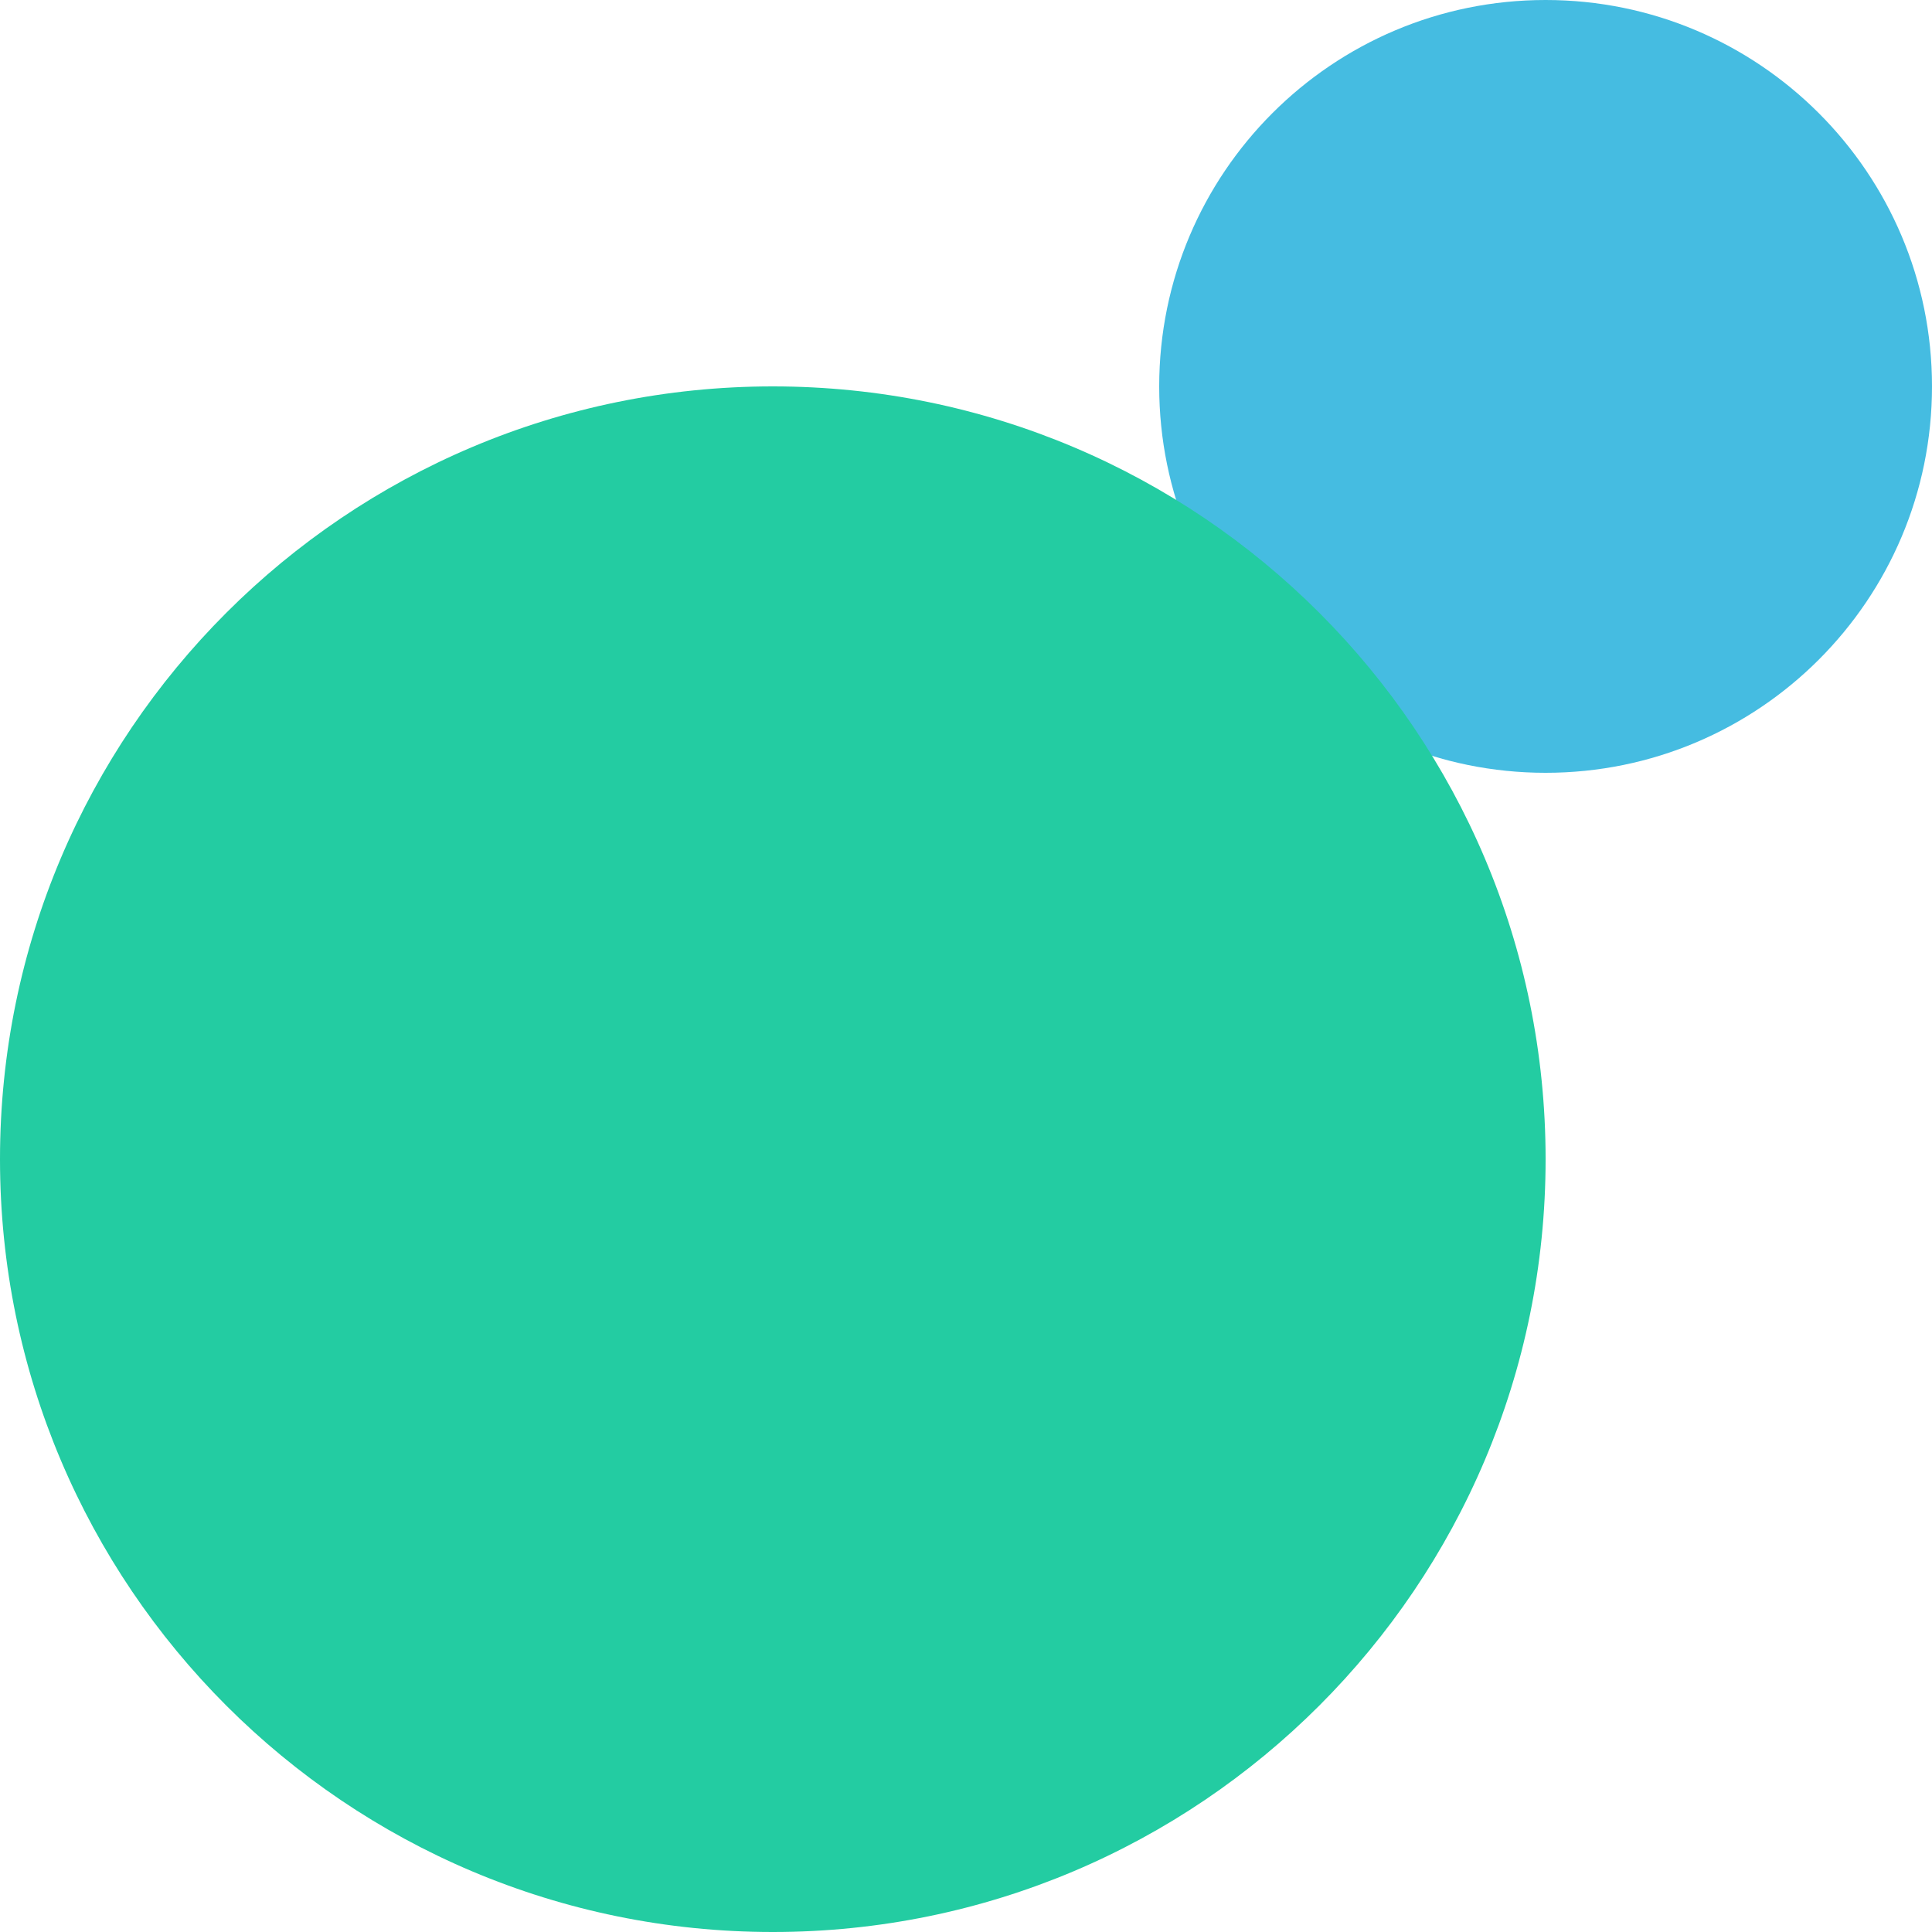
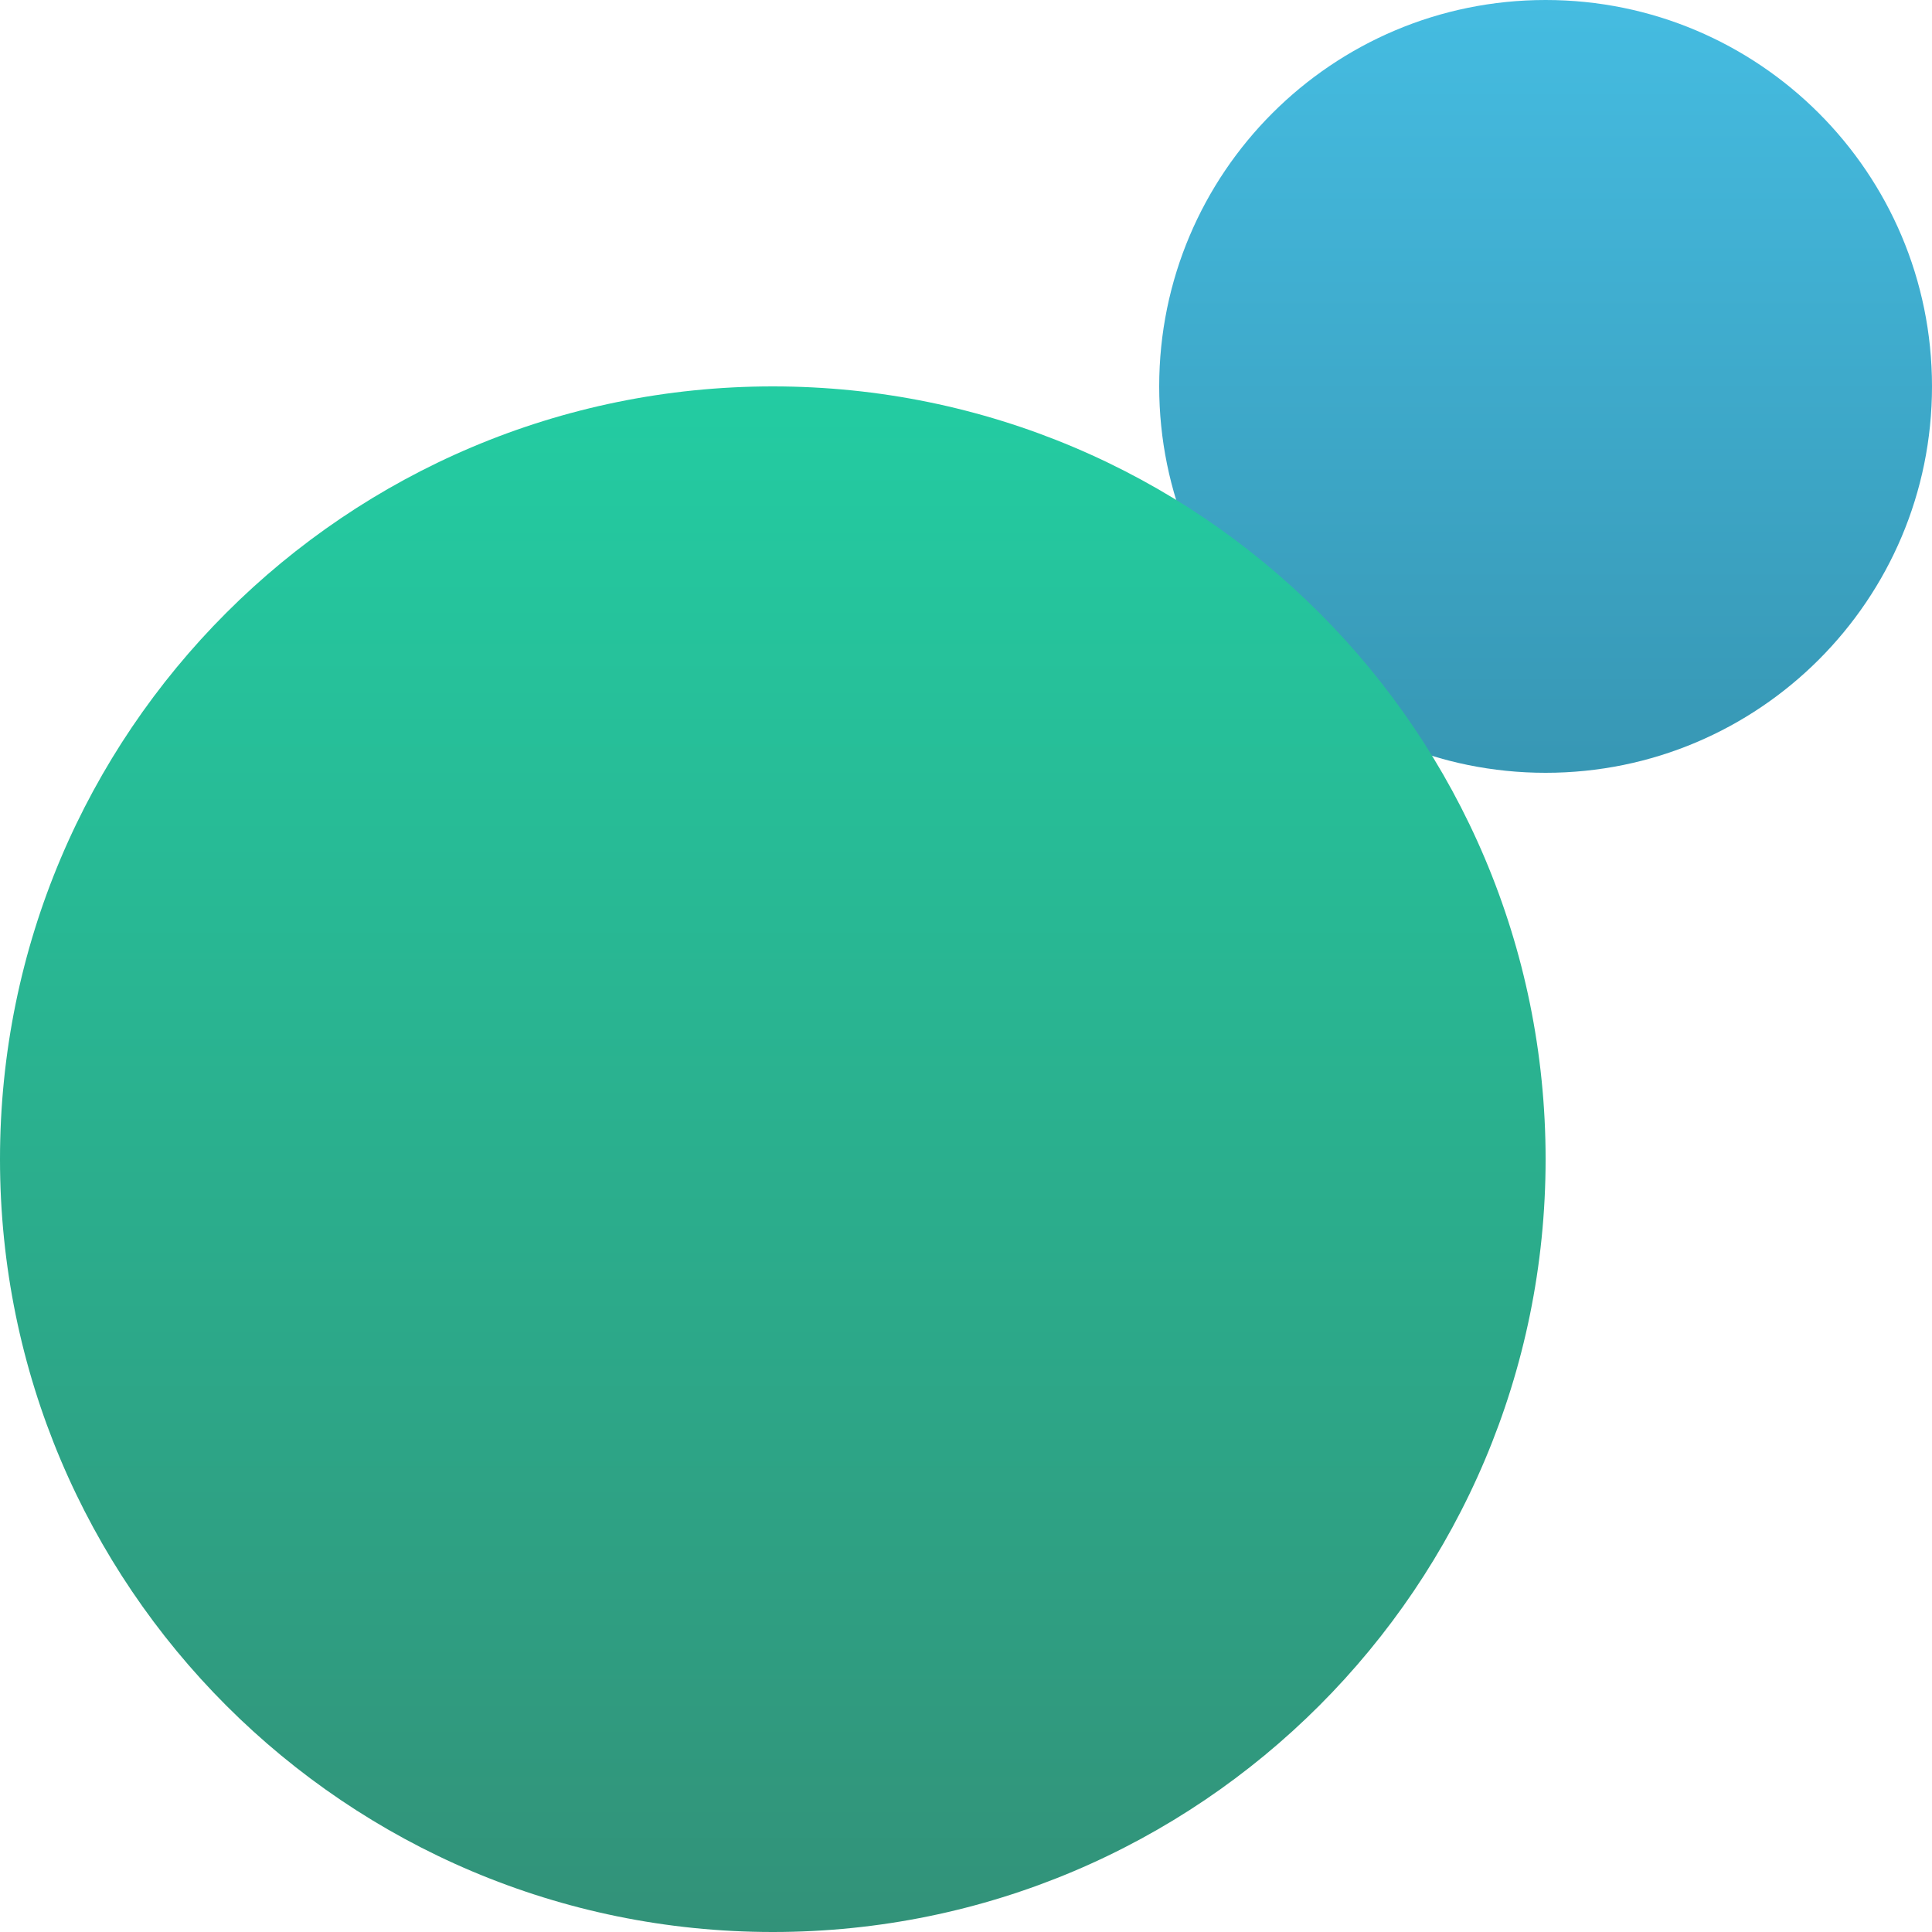
- <svg xmlns="http://www.w3.org/2000/svg" id="Layer_1" data-name="Layer 1" viewBox="0 0 200 200">
-   <circle cx="160" cy="40" r="40" style="fill: #45bce1" />
-   <path d="M80,40h0a80,80,0,0,1,80,80h0a80,80,0,0,1-80,80h0A80,80,0,0,1,0,120H0A80,80,0,0,1,80,40Z" style="fill: #23cca2" />
+ <svg xmlns="http://www.w3.org/2000/svg" id="f09fa9a4-c2c8-4c48-a75a-bde047f40736" data-name="Layer 1" viewBox="0 0 200 200">
+   <defs>
+     <linearGradient id="ae7a9b76-98d9-486a-b86b-05c85777a6d7" x1="160" y1="202" x2="160" y2="122" gradientTransform="matrix(1, 0, 0, -1, 0, 202)" gradientUnits="userSpaceOnUse">
+       <stop offset="0" stop-color="#45bce1" />
+       <stop offset="1" stop-color="#3797b4" />
+     </linearGradient>
+     <linearGradient id="a48e278a-b1a0-403a-8ecd-ea304dc6c565" x1="80" y1="162" x2="80" y2="2" gradientTransform="matrix(1, 0, 0, -1, 0, 202)" gradientUnits="userSpaceOnUse">
+       <stop offset="0" stop-color="#23cca2" />
+       <stop offset="1" stop-color="#329279" />
+     </linearGradient>
+   </defs>
+   <circle cx="160" cy="40" r="40" style="fill: url(#ae7a9b76-98d9-486a-b86b-05c85777a6d7)" />
+   <path d="M80,40h0a80,80,0,0,1,80,80h0a80,80,0,0,1-80,80h0A80,80,0,0,1,0,120H0A80,80,0,0,1,80,40Z" style="fill: url(#a48e278a-b1a0-403a-8ecd-ea304dc6c565)" />
</svg>
